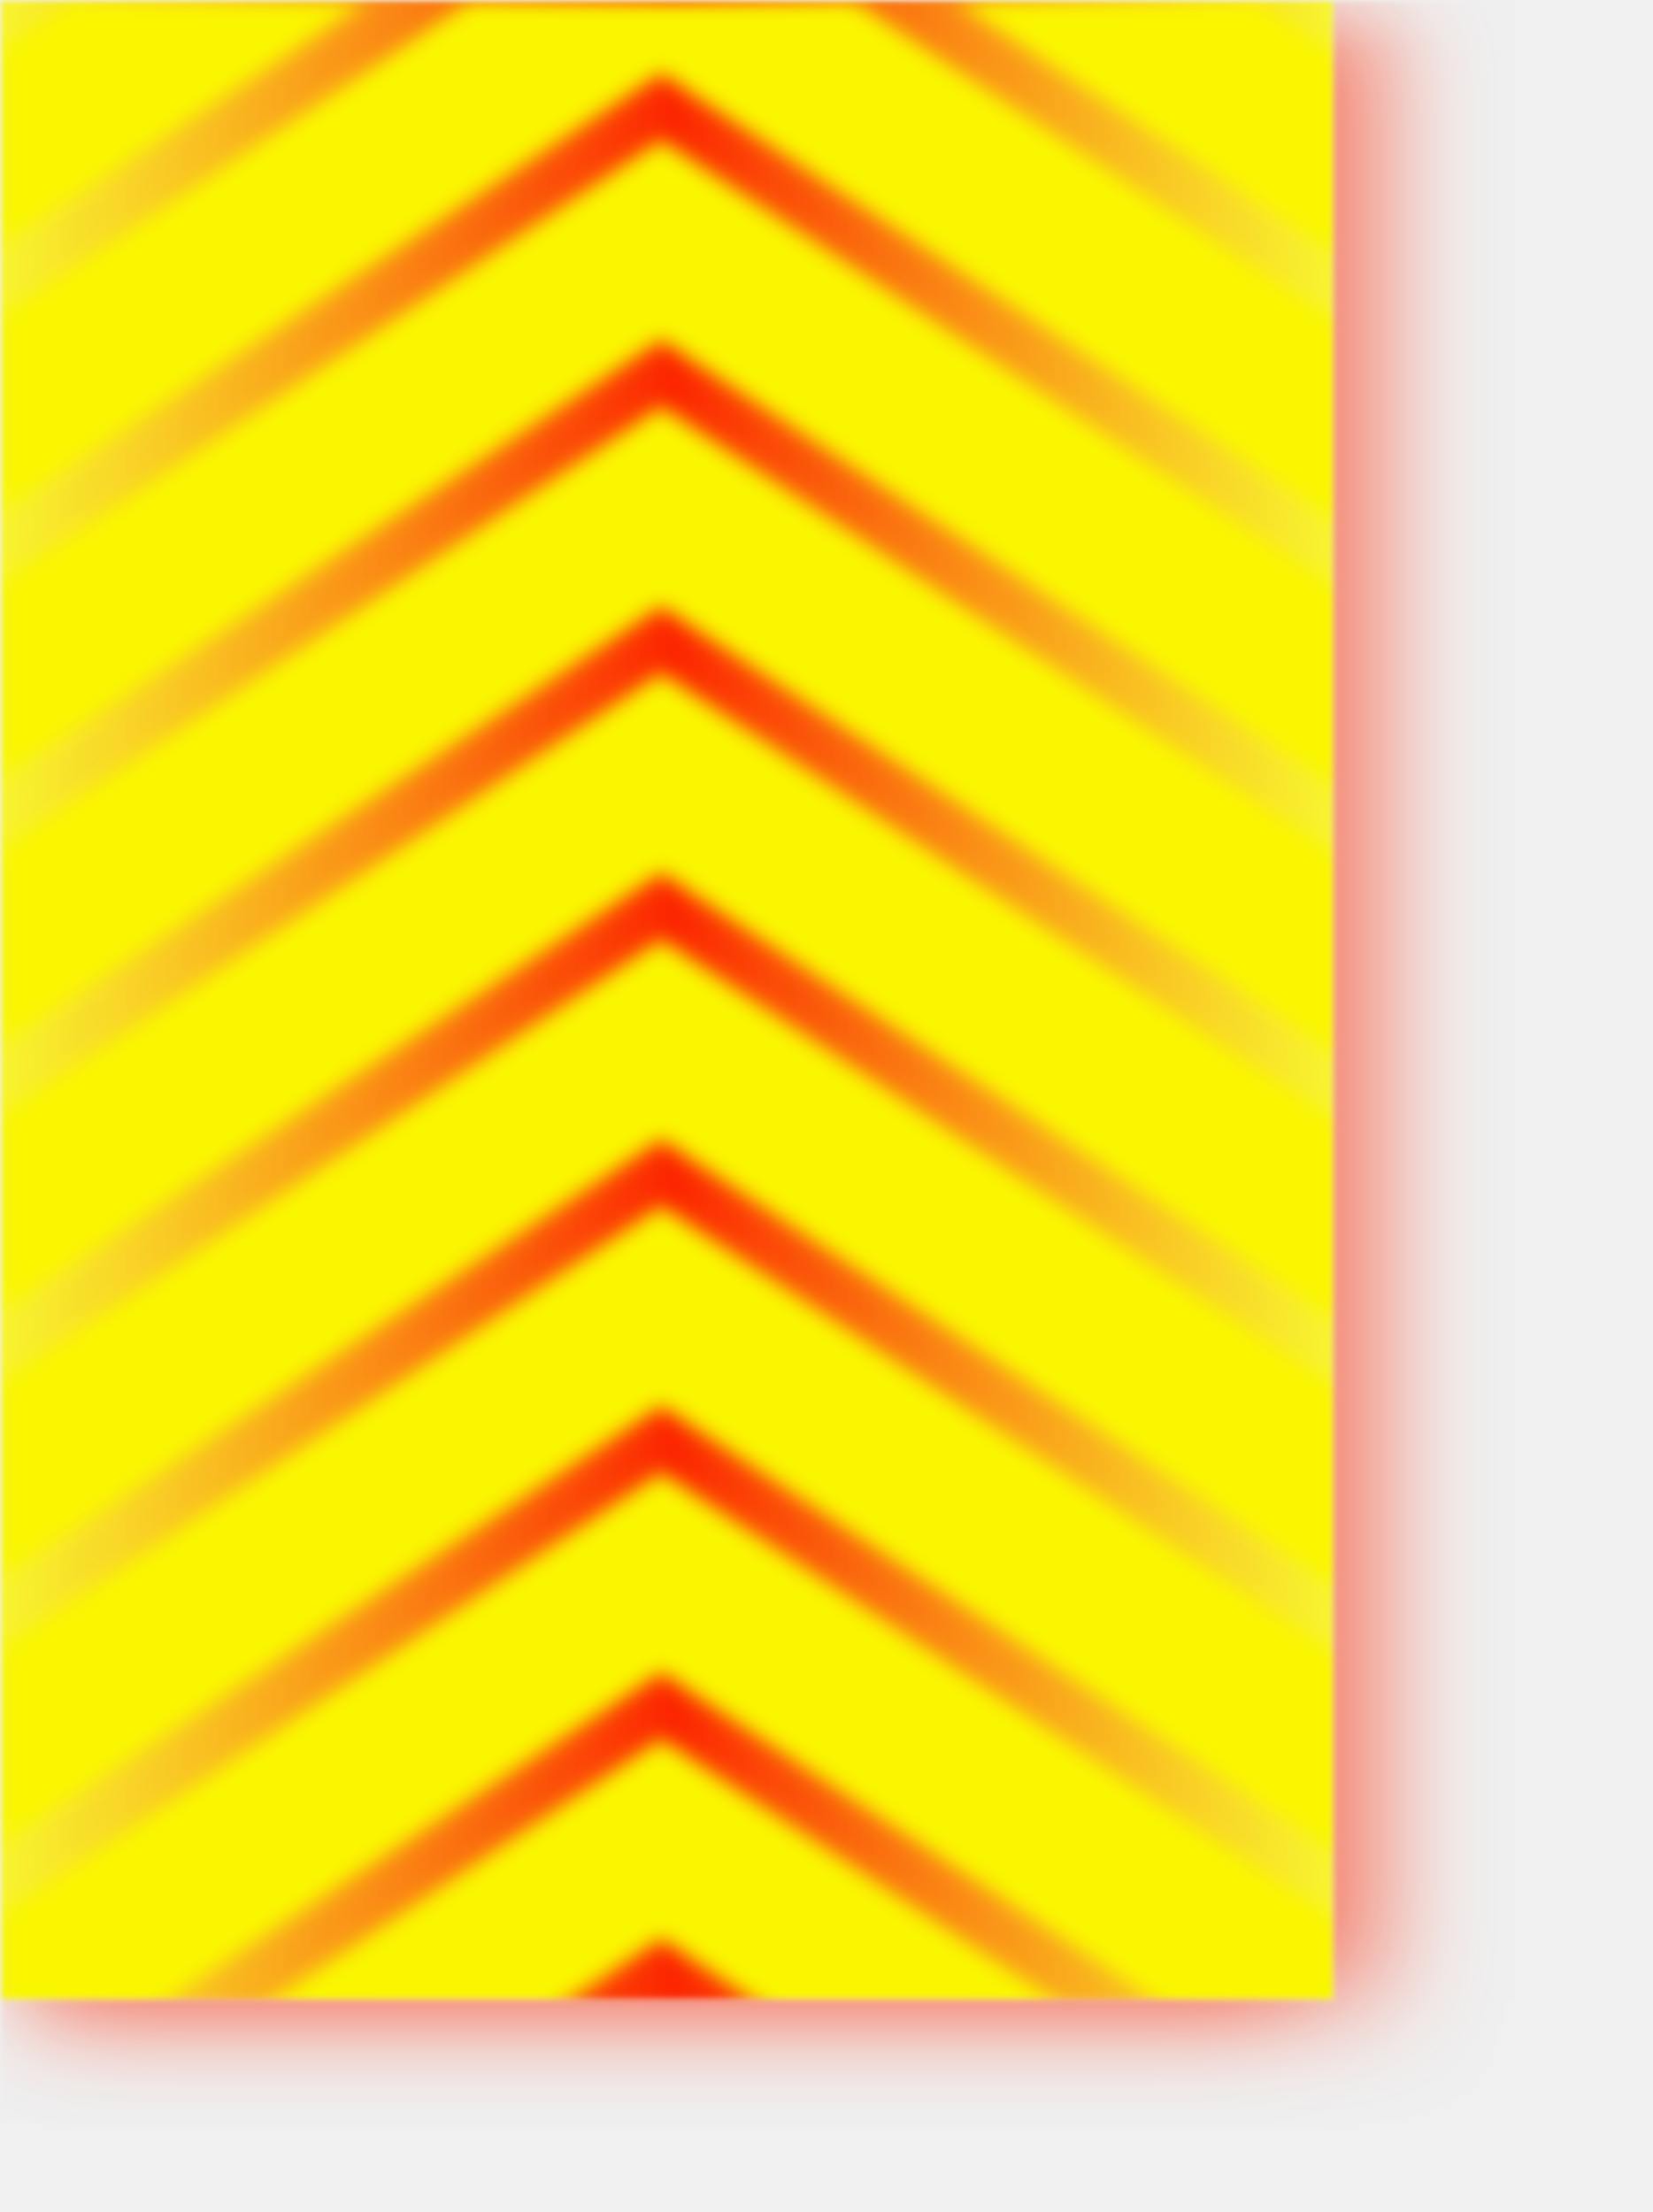
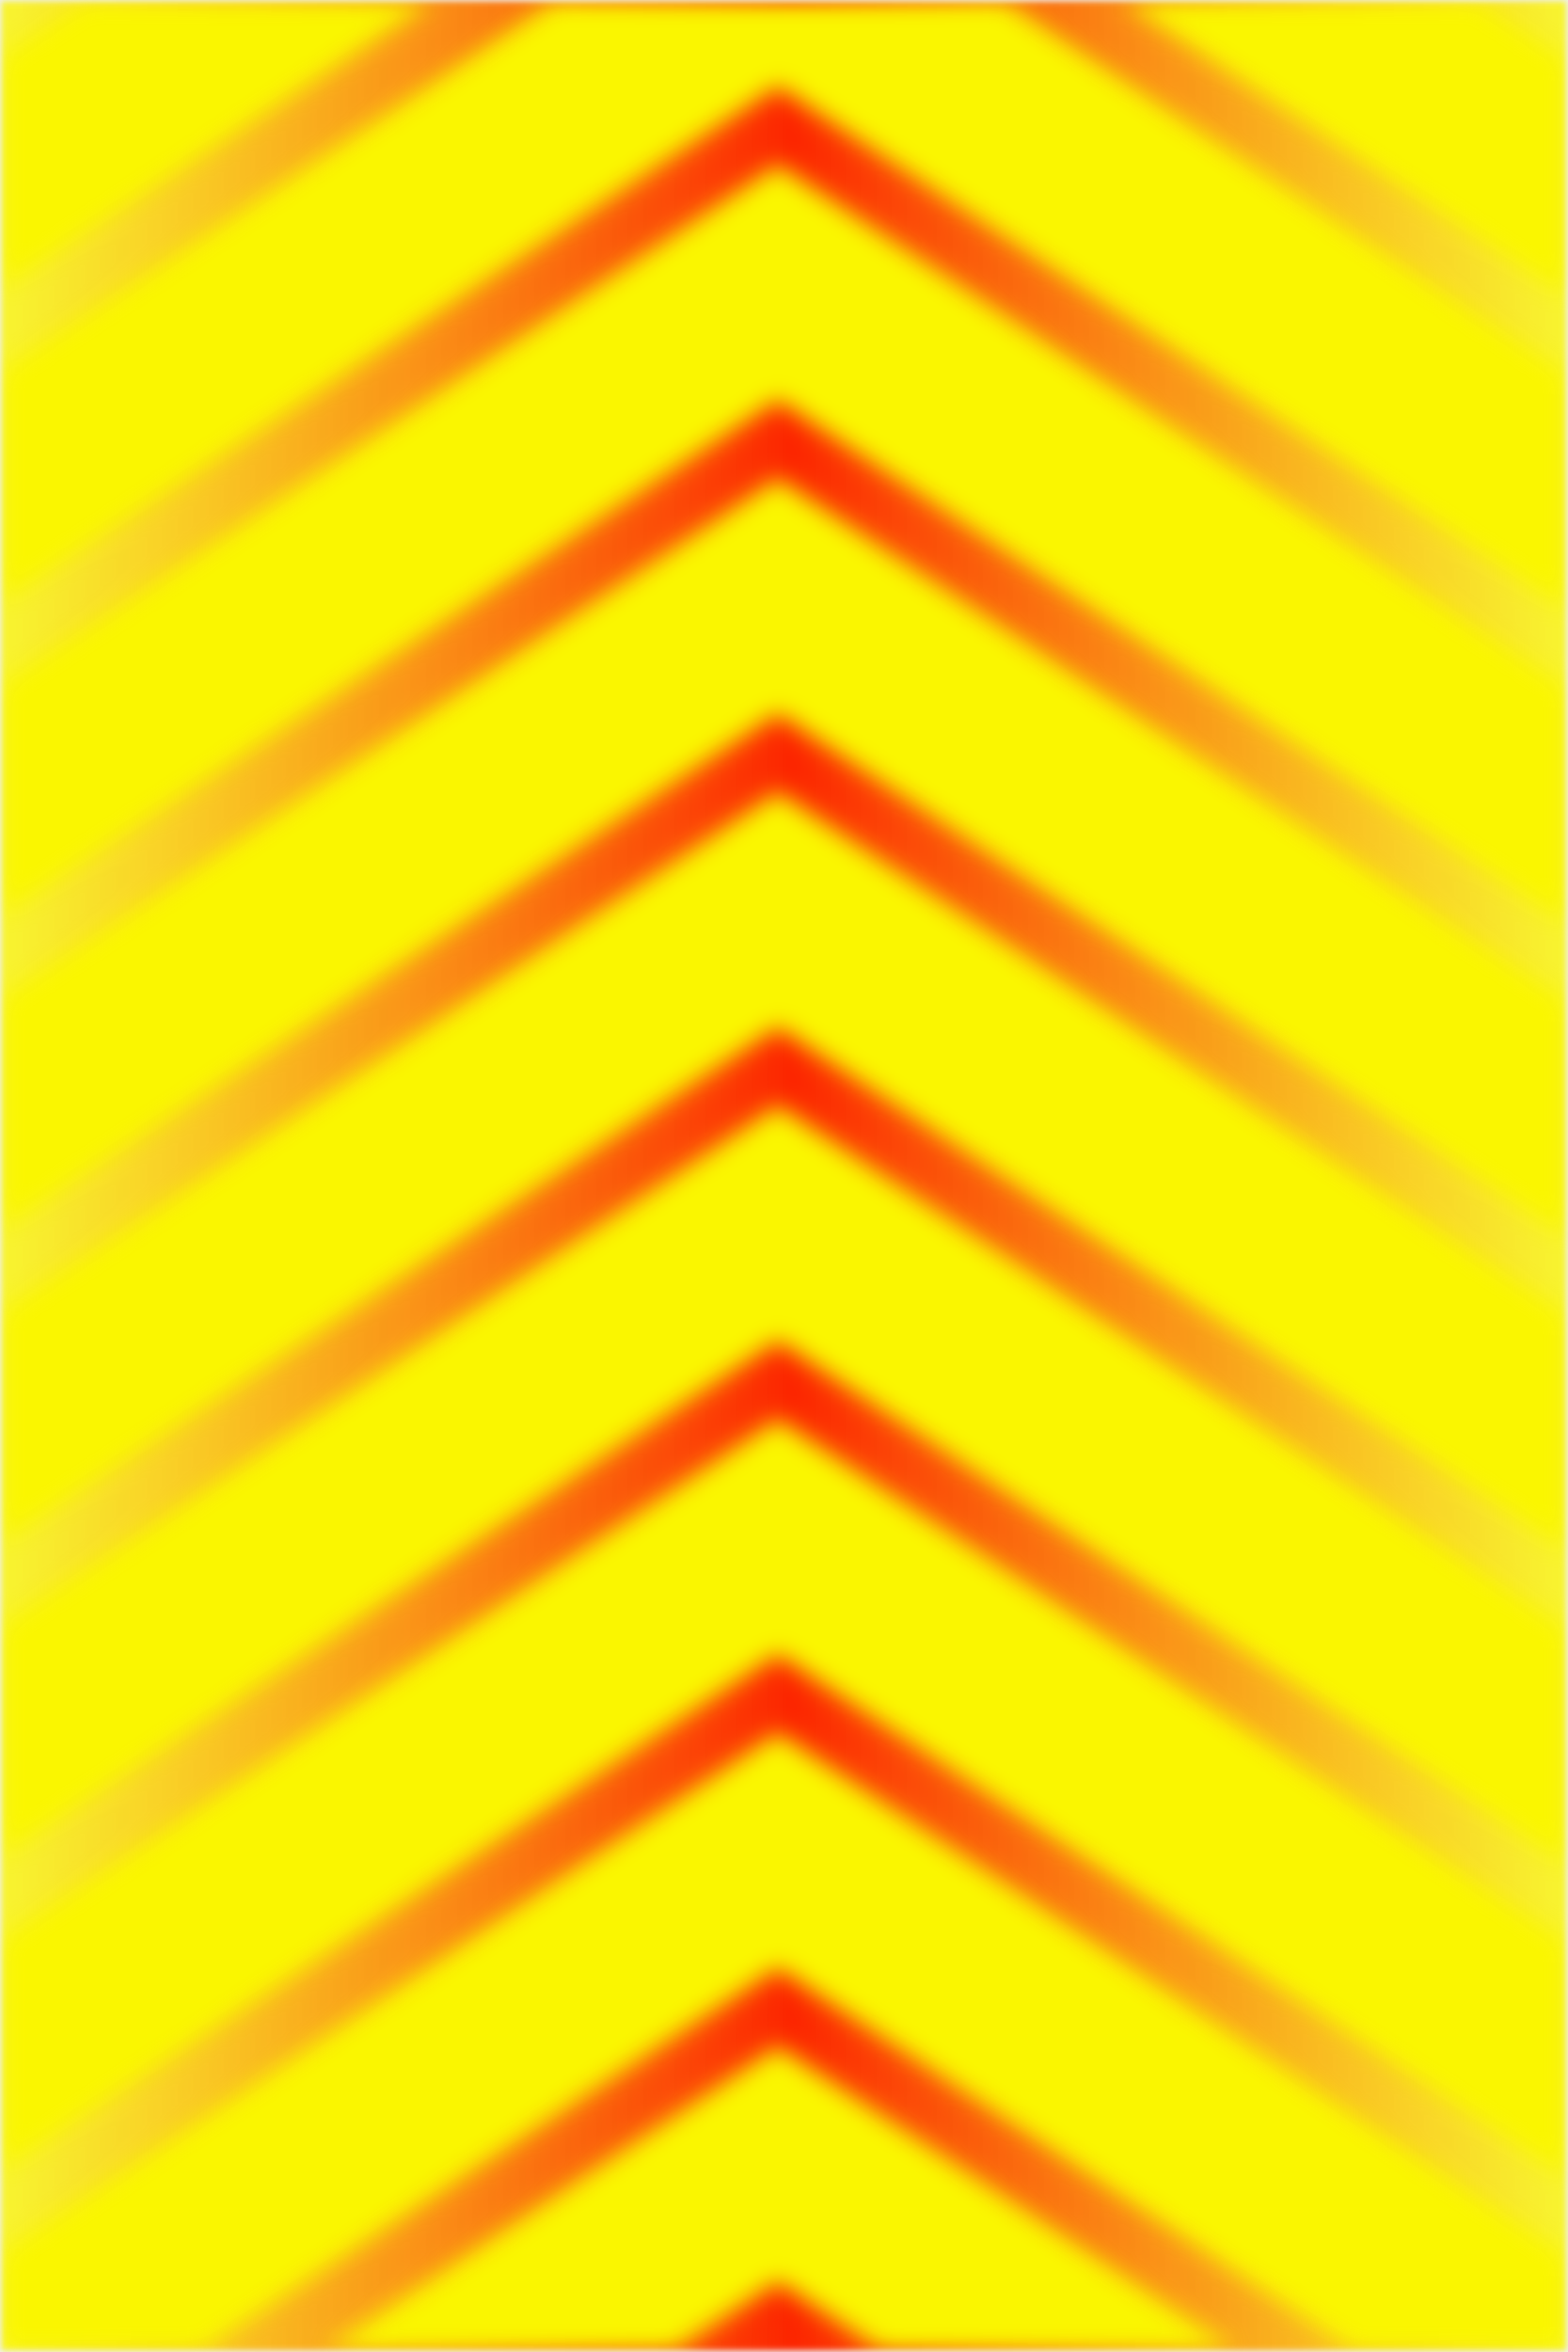
- <svg xmlns="http://www.w3.org/2000/svg" width="248" height="332" viewBox="0 0 248 332" fill="none">
+ <svg xmlns="http://www.w3.org/2000/svg" width="200" height="300" viewBox="0 0 200 300" fill="none">
  <style>
@keyframes kf_Vector_23_transform_0 {
  0% {
    animation-timing-function: ease-out;
    transform: translateY(360px) translateX(0px) translateY(30px);
  }
  100% {
    transform: translateY(360px) translateX(0px) translateY(0px);
  }
}
#Vector_23 {
  transform-origin: 0 0;
  animation: kf_Vector_23_transform_0 0.5s linear infinite;
}
@keyframes kf_Vector_21_transform_0 {
  0% {
    animation-timing-function: ease-out;
    transform: translateY(320px) translateX(0px) translateY(30px);
  }
  100% {
    transform: translateY(320px) translateX(0px) translateY(0px);
  }
}
#Vector_21 {
  transform-origin: 0 0;
  animation: kf_Vector_21_transform_0 0.5s linear infinite;
}
@keyframes kf_Vector_19_transform_0 {
  0% {
    animation-timing-function: ease-out;
    transform: translateY(280px) translateX(0px) translateY(30px);
  }
  100% {
    transform: translateY(280px) translateX(0px) translateY(0px);
  }
}
#Vector_19 {
  transform-origin: 0 0;
  animation: kf_Vector_19_transform_0 0.5s linear infinite;
}
@keyframes kf_Vector_18_transform_0 {
  0% {
    animation-timing-function: ease-out;
    transform: translateY(240px) translateX(0px) translateY(30px);
  }
  100% {
    transform: translateY(240px) translateX(0px) translateY(0px);
  }
}
#Vector_18 {
  transform-origin: 0 0;
  animation: kf_Vector_18_transform_0 0.5s linear infinite;
}
@keyframes kf_Vector_17_transform_0 {
  0% {
    animation-timing-function: ease-out;
    transform: translateY(200px) translateX(0px) translateY(30px);
  }
  100% {
    transform: translateY(200px) translateX(0px) translateY(0px);
  }
}
#Vector_17 {
  transform-origin: 0 0;
  animation: kf_Vector_17_transform_0 0.5s linear infinite;
}
@keyframes kf_Vector_16_transform_0 {
  0% {
    animation-timing-function: ease-out;
    transform: translateY(160px) translateX(0px) translateY(30px);
  }
  100% {
    transform: translateY(160px) translateX(0px) translateY(0px);
  }
}
#Vector_16 {
  transform-origin: 0 0;
  animation: kf_Vector_16_transform_0 0.5s linear infinite;
}
@keyframes kf_Vector_15_transform_0 {
  0% {
    animation-timing-function: ease-out;
    transform: translateY(120px) translateX(0px) translateY(30px);
  }
  100% {
    transform: translateY(120px) translateX(0px) translateY(0px);
  }
}
#Vector_15 {
  transform-origin: 0 0;
  animation: kf_Vector_15_transform_0 0.5s linear infinite;
}
@keyframes kf_Vector_20_transform_0 {
  0% {
    animation-timing-function: ease-out;
    transform: translateY(80px) translateX(0px) translateY(30px);
  }
  100% {
    transform: translateY(80px) translateX(0px) translateY(0px);
  }
}
#Vector_20 {
  transform-origin: 0 0;
  animation: kf_Vector_20_transform_0 0.5s linear infinite;
}
@keyframes kf_Vector_20_2_transform_0 {
  0% {
    animation-timing-function: ease-out;
    transform: translateY(40px) translateX(0px) translateY(30px);
  }
  100% {
    transform: translateY(40px) translateX(0px) translateY(0px);
  }
}
#Vector_20_2 {
  transform-origin: 0 0;
  animation: kf_Vector_20_2_transform_0 0.5s linear infinite;
}
@keyframes kf_Vector_24_transform_0 {
  0% {
    animation-timing-function: ease-out;
    transform: translateX(0px) translateY(30px);
  }
  100% {
    transform: translateX(0px) translateY(0px);
  }
}
#Vector_24 {
  transform-origin: 0 0;
  animation: kf_Vector_24_transform_0 0.5s linear infinite;
}
</style>
  <g id="left_slide" filter="url(#filter0_ddf_63_2838)">
    <g clip-path="url(#clip0_63_2838)">
      <rect width="200" height="300" fill="url(#paint0_linear_63_2838)" />
      <g id="Group_24" transform="translate(-50 -99)">
        <g id="Vector_23" filter="url(#filter1_f_63_2838)" transform="translate(0 360)">
          <path d="M149.246 0L0 100H43.719L149.246 30L254.774 100H300L149.246 0Z" id="Vector_23_bg_0" fill="#FAF600">
</path>
        </g>
        <g id="Vector_21" filter="url(#filter2_f_63_2838)" transform="translate(0 320)">
          <path d="M149.246 0L0 100H43.719L149.246 30L254.774 100H300L149.246 0Z" id="Vector_21_bg_0" fill="#FAF600">
</path>
        </g>
        <g id="Vector_19" filter="url(#filter3_f_63_2838)" transform="translate(0 280)">
          <path d="M149.246 0L0 100H43.719L149.246 30L254.774 100H300L149.246 0Z" id="Vector_19_bg_0" fill="#FAF600">
</path>
        </g>
        <g id="Vector_18" filter="url(#filter4_f_63_2838)" transform="translate(0 240)">
          <path d="M149.246 0L0 100H43.719L149.246 30L254.774 100H300L149.246 0Z" id="Vector_18_bg_0" fill="#FAF600">
</path>
        </g>
        <g id="Vector_17" filter="url(#filter5_f_63_2838)" transform="translate(0 200)">
          <path d="M149.246 0L0 100H43.719L149.246 30L254.774 100H300L149.246 0Z" id="Vector_17_bg_0" fill="#FAF600">
</path>
        </g>
        <g id="Vector_16" filter="url(#filter6_f_63_2838)" transform="translate(0 160)">
          <path d="M149.246 0L0 100H43.719L149.246 30L254.774 100H300L149.246 0Z" id="Vector_16_bg_0" fill="#FAF600">
</path>
        </g>
        <g id="Vector_15" filter="url(#filter7_f_63_2838)" transform="translate(0 120)">
          <path d="M149.246 0L0 100H43.719L149.246 30L254.774 100H300L149.246 0Z" id="Vector_15_bg_0" fill="#FAF600">
</path>
        </g>
        <g id="Vector_20" filter="url(#filter8_f_63_2838)" transform="translate(0 80)">
          <path d="M149.246 0L0 100H43.719L149.246 30L254.774 100H300L149.246 0Z" id="Vector_20_bg_0" fill="#FAF600">
</path>
        </g>
        <g id="Vector_20_2" filter="url(#filter9_f_63_2838)" transform="translate(0 40)">
          <path d="M149.246 0L0 100H43.719L149.246 30L254.774 100H300L149.246 0Z" id="Vector_20_2_bg_0" fill="#FAF600">
</path>
        </g>
        <g id="Vector_24" filter="url(#filter10_f_63_2838)">
          <path d="M149.246 0L0 100H43.719L149.246 30L254.774 100H300L149.246 0Z" id="Vector_24_bg_0" fill="#FAF600">
</path>
        </g>
      </g>
    </g>
  </g>
  <defs>
    <filter id="filter0_ddf_63_2838" x="0" y="0" width="248" height="332" filterUnits="userSpaceOnUse" color-interpolation-filters="sRGB">
      <feFlood flood-opacity="0" result="BackgroundImageFix" />
      <feColorMatrix in="SourceAlpha" type="matrix" values="0 0 0 0 0 0 0 0 0 0 0 0 0 0 0 0 0 0 127 0" result="hardAlpha" />
      <feOffset dx="8" />
      <feGaussianBlur stdDeviation="8" />
      <feComposite in2="hardAlpha" operator="out" />
      <feColorMatrix type="matrix" values="0 0 0 0 0.988 0 0 0 0 0.145 0 0 0 0 0 0 0 0 0.5 0" />
      <feBlend mode="normal" in2="BackgroundImageFix" result="effect1_dropShadow_63_2838" />
      <feColorMatrix in="SourceAlpha" type="matrix" values="0 0 0 0 0 0 0 0 0 0 0 0 0 0 0 0 0 0 127 0" result="hardAlpha" />
      <feOffset dx="-8" />
      <feGaussianBlur stdDeviation="8" />
      <feComposite in2="hardAlpha" operator="out" />
      <feColorMatrix type="matrix" values="0 0 0 0 0.988 0 0 0 0 0.145 0 0 0 0 0 0 0 0 0.5 0" />
      <feBlend mode="normal" in2="effect1_dropShadow_63_2838" result="effect2_dropShadow_63_2838" />
      <feBlend mode="normal" in="SourceGraphic" in2="effect2_dropShadow_63_2838" result="shape" />
      <feGaussianBlur stdDeviation="0.5" result="effect3_foregroundBlur_63_2838" />
    </filter>
    <filter id="filter1_f_63_2838" x="-2.8" y="-2.8" width="305.6" height="105.6" filterUnits="userSpaceOnUse" color-interpolation-filters="sRGB">
      <feFlood flood-opacity="0" result="BackgroundImageFix" />
      <feBlend mode="normal" in="SourceGraphic" in2="BackgroundImageFix" result="shape" />
      <feGaussianBlur stdDeviation="1.4" result="effect1_foregroundBlur_63_2838" />
    </filter>
    <filter id="filter2_f_63_2838" x="-2.8" y="-2.8" width="305.6" height="105.6" filterUnits="userSpaceOnUse" color-interpolation-filters="sRGB">
      <feFlood flood-opacity="0" result="BackgroundImageFix" />
      <feBlend mode="normal" in="SourceGraphic" in2="BackgroundImageFix" result="shape" />
      <feGaussianBlur stdDeviation="1.4" result="effect1_foregroundBlur_63_2838" />
    </filter>
    <filter id="filter3_f_63_2838" x="-2.8" y="-2.8" width="305.6" height="105.6" filterUnits="userSpaceOnUse" color-interpolation-filters="sRGB">
      <feFlood flood-opacity="0" result="BackgroundImageFix" />
      <feBlend mode="normal" in="SourceGraphic" in2="BackgroundImageFix" result="shape" />
      <feGaussianBlur stdDeviation="1.4" result="effect1_foregroundBlur_63_2838" />
    </filter>
    <filter id="filter4_f_63_2838" x="-2.8" y="-2.8" width="305.6" height="105.6" filterUnits="userSpaceOnUse" color-interpolation-filters="sRGB">
      <feFlood flood-opacity="0" result="BackgroundImageFix" />
      <feBlend mode="normal" in="SourceGraphic" in2="BackgroundImageFix" result="shape" />
      <feGaussianBlur stdDeviation="1.4" result="effect1_foregroundBlur_63_2838" />
    </filter>
    <filter id="filter5_f_63_2838" x="-2.8" y="-2.8" width="305.6" height="105.6" filterUnits="userSpaceOnUse" color-interpolation-filters="sRGB">
      <feFlood flood-opacity="0" result="BackgroundImageFix" />
      <feBlend mode="normal" in="SourceGraphic" in2="BackgroundImageFix" result="shape" />
      <feGaussianBlur stdDeviation="1.4" result="effect1_foregroundBlur_63_2838" />
    </filter>
    <filter id="filter6_f_63_2838" x="-2.8" y="-2.8" width="305.6" height="105.6" filterUnits="userSpaceOnUse" color-interpolation-filters="sRGB">
      <feFlood flood-opacity="0" result="BackgroundImageFix" />
      <feBlend mode="normal" in="SourceGraphic" in2="BackgroundImageFix" result="shape" />
      <feGaussianBlur stdDeviation="1.4" result="effect1_foregroundBlur_63_2838" />
    </filter>
    <filter id="filter7_f_63_2838" x="-2.8" y="-2.8" width="305.6" height="105.6" filterUnits="userSpaceOnUse" color-interpolation-filters="sRGB">
      <feFlood flood-opacity="0" result="BackgroundImageFix" />
      <feBlend mode="normal" in="SourceGraphic" in2="BackgroundImageFix" result="shape" />
      <feGaussianBlur stdDeviation="1.4" result="effect1_foregroundBlur_63_2838" />
    </filter>
    <filter id="filter8_f_63_2838" x="-2.8" y="-2.8" width="305.6" height="105.6" filterUnits="userSpaceOnUse" color-interpolation-filters="sRGB">
      <feFlood flood-opacity="0" result="BackgroundImageFix" />
      <feBlend mode="normal" in="SourceGraphic" in2="BackgroundImageFix" result="shape" />
      <feGaussianBlur stdDeviation="1.4" result="effect1_foregroundBlur_63_2838" />
    </filter>
    <filter id="filter9_f_63_2838" x="-2.8" y="-2.8" width="305.6" height="105.6" filterUnits="userSpaceOnUse" color-interpolation-filters="sRGB">
      <feFlood flood-opacity="0" result="BackgroundImageFix" />
      <feBlend mode="normal" in="SourceGraphic" in2="BackgroundImageFix" result="shape" />
      <feGaussianBlur stdDeviation="1.4" result="effect1_foregroundBlur_63_2838" />
    </filter>
    <filter id="filter10_f_63_2838" x="-2.8" y="-2.8" width="305.6" height="105.6" filterUnits="userSpaceOnUse" color-interpolation-filters="sRGB">
      <feFlood flood-opacity="0" result="BackgroundImageFix" />
      <feBlend mode="normal" in="SourceGraphic" in2="BackgroundImageFix" result="shape" />
      <feGaussianBlur stdDeviation="1.4" result="effect1_foregroundBlur_63_2838" />
    </filter>
    <linearGradient id="paint0_linear_63_2838" x1="200" y1="150" x2="0" y2="150" gradientUnits="userSpaceOnUse">
      <stop stop-color="#FAF600" stop-opacity="0.8" />
      <stop offset="0.495" stop-color="#FC2500" />
      <stop offset="1" stop-color="#FAF600" stop-opacity="0.8" />
    </linearGradient>
    <clipPath id="clip0_63_2838">
      <rect width="200" height="300" fill="white" />
    </clipPath>
  </defs>
</svg>
